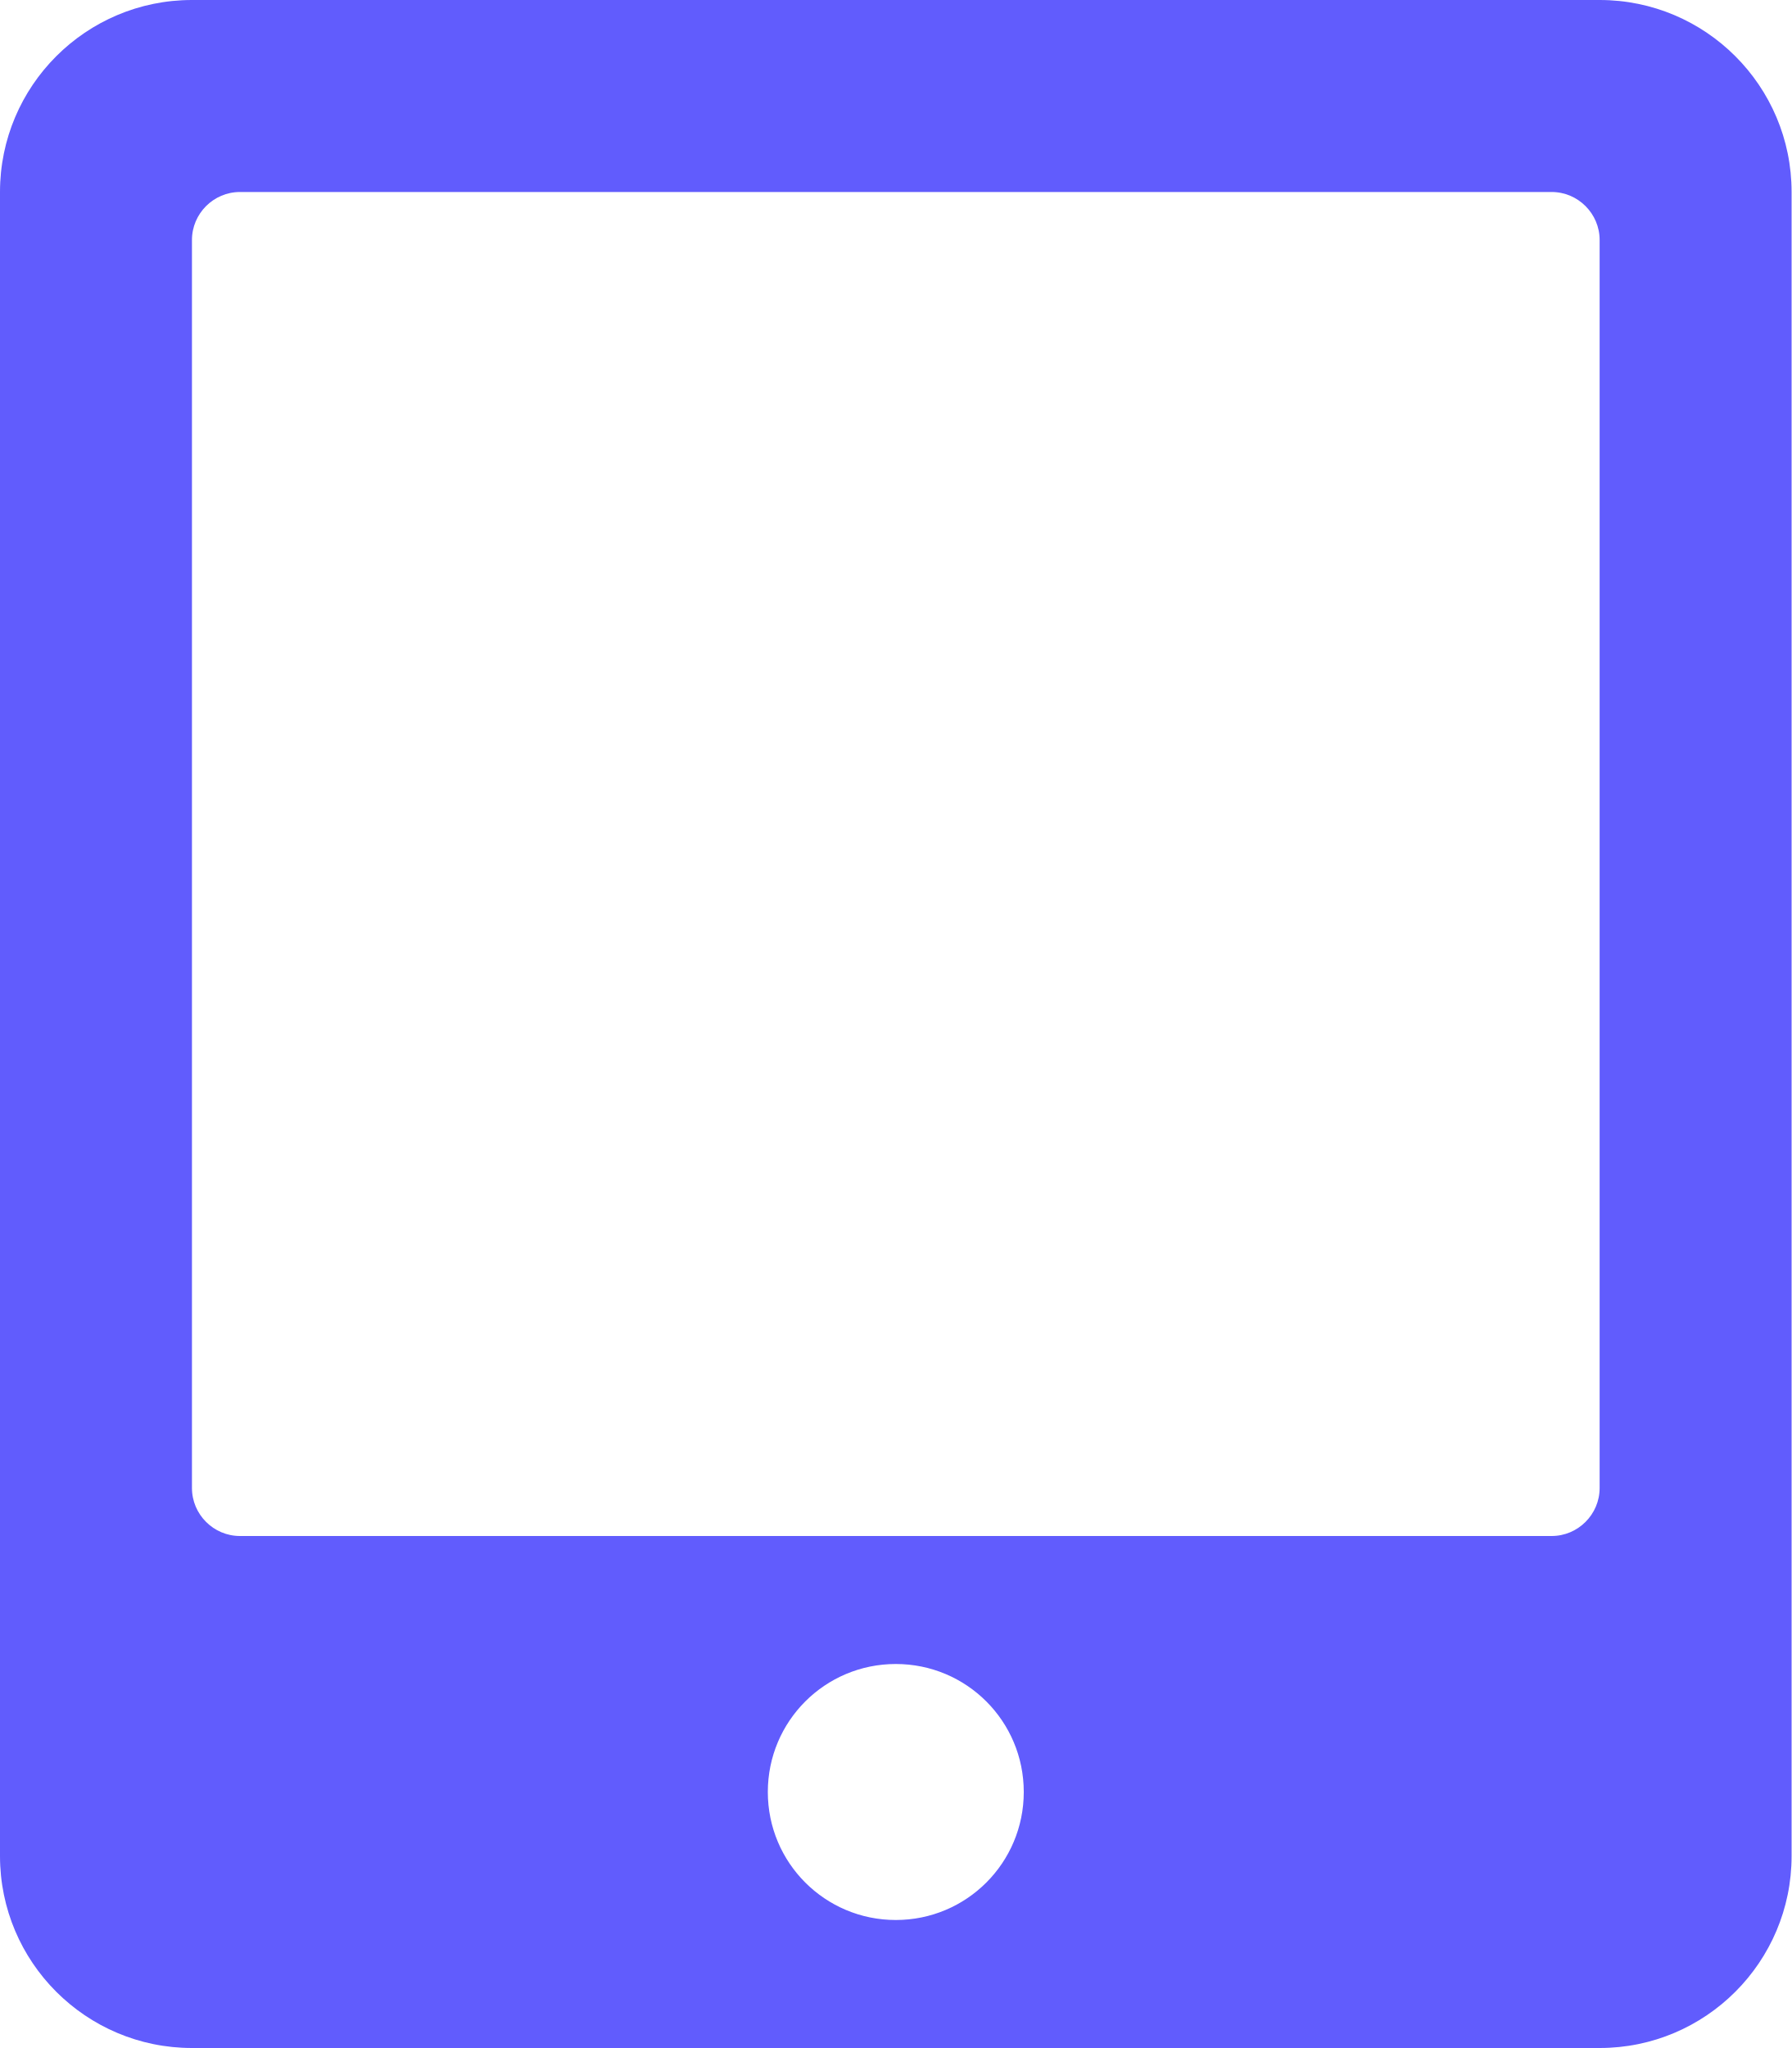
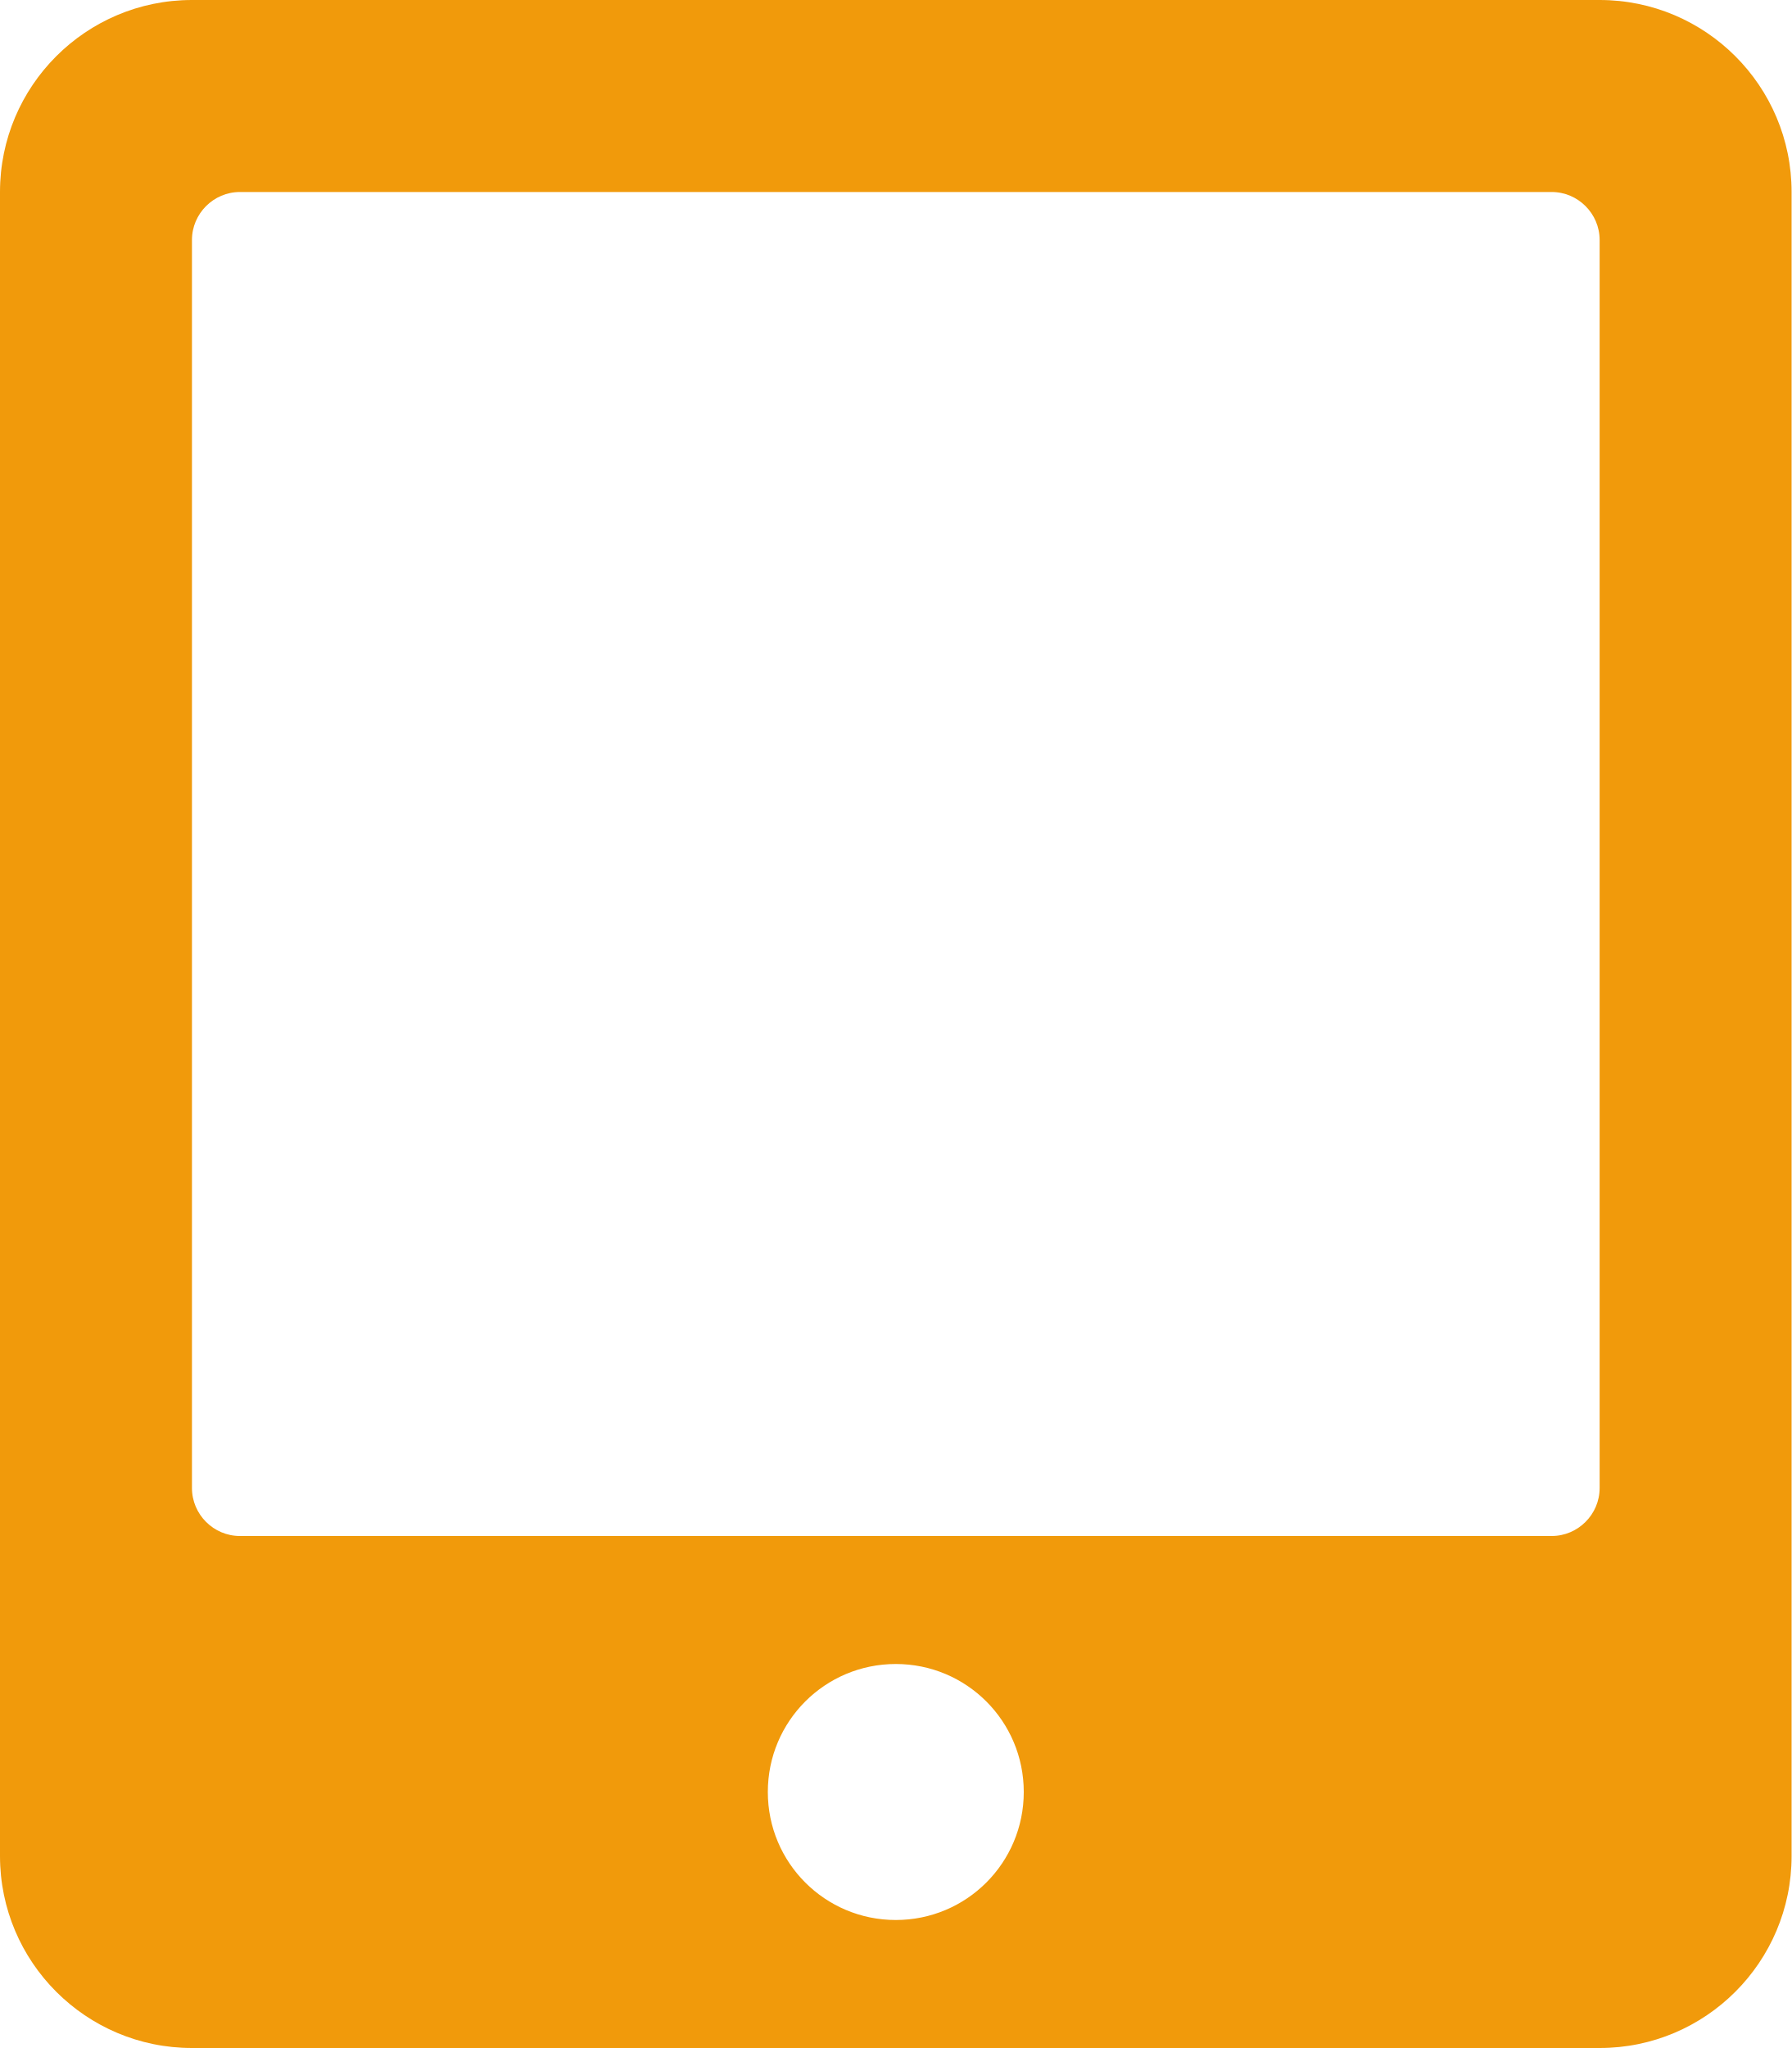
<svg xmlns="http://www.w3.org/2000/svg" aria-hidden="true" focusable="false" data-prefix="fas" data-icon="tablet-alt" class="svg-inline--fa fa-tablet-alt fa-w-14" role="img" viewBox="0 0 448 512">
-   <path fill="#615CFD" d="M400 0H48C21.5 0 0 21.5 0 48v416c0 26.5 21.5 48 48 48h352c26.5 0 48-21.5 48-48V48c0-26.5-21.5-48-48-48zM224 480c-17.7 0-32-14.3-32-32s14.3-32 32-32 32 14.3 32 32-14.3 32-32 32zm176-108c0 6.6-5.4 12-12 12H60c-6.6 0-12-5.4-12-12V60c0-6.6 5.4-12 12-12h328c6.6 0 12 5.4 12 12v312z" />
+   <path fill="#f19a0b" d="M400 0H48C21.5 0 0 21.5 0 48v416c0 26.5 21.5 48 48 48h352c26.5 0 48-21.5 48-48V48c0-26.5-21.5-48-48-48zM224 480c-17.7 0-32-14.3-32-32s14.3-32 32-32 32 14.3 32 32-14.3 32-32 32zm176-108c0 6.6-5.4 12-12 12H60c-6.6 0-12-5.4-12-12V60c0-6.6 5.4-12 12-12h328c6.6 0 12 5.4 12 12v312z" />
</svg>
